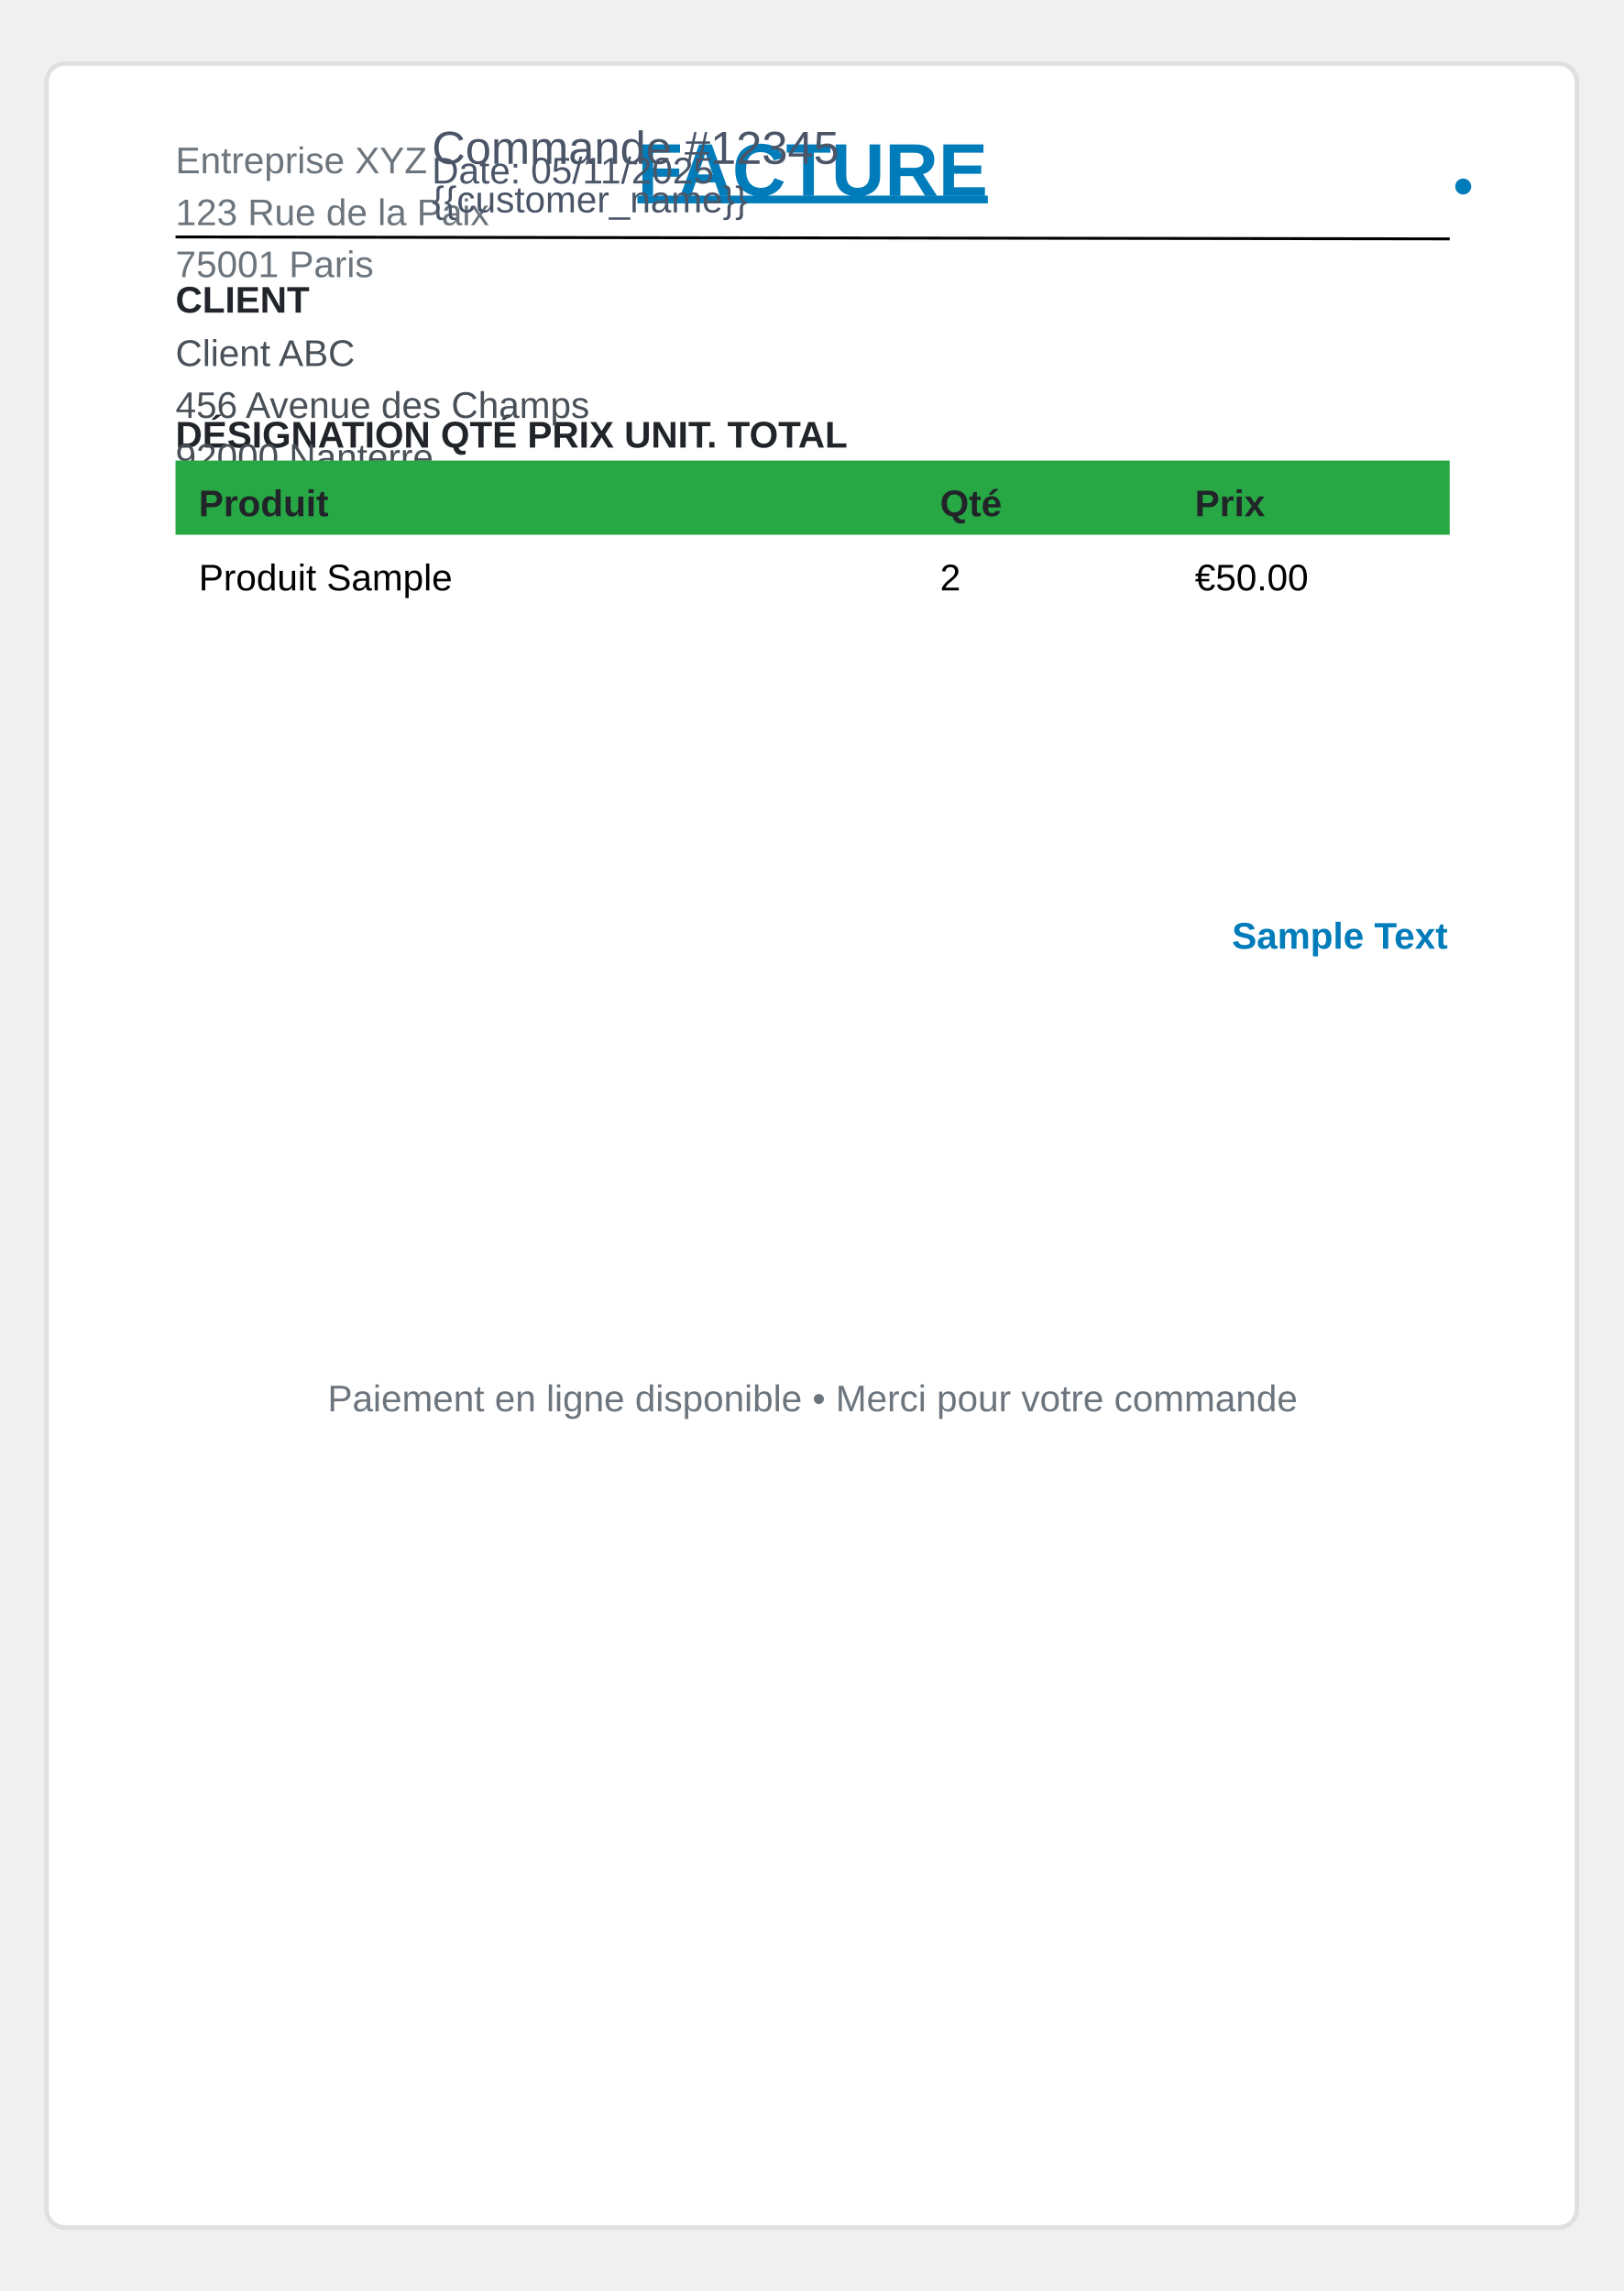
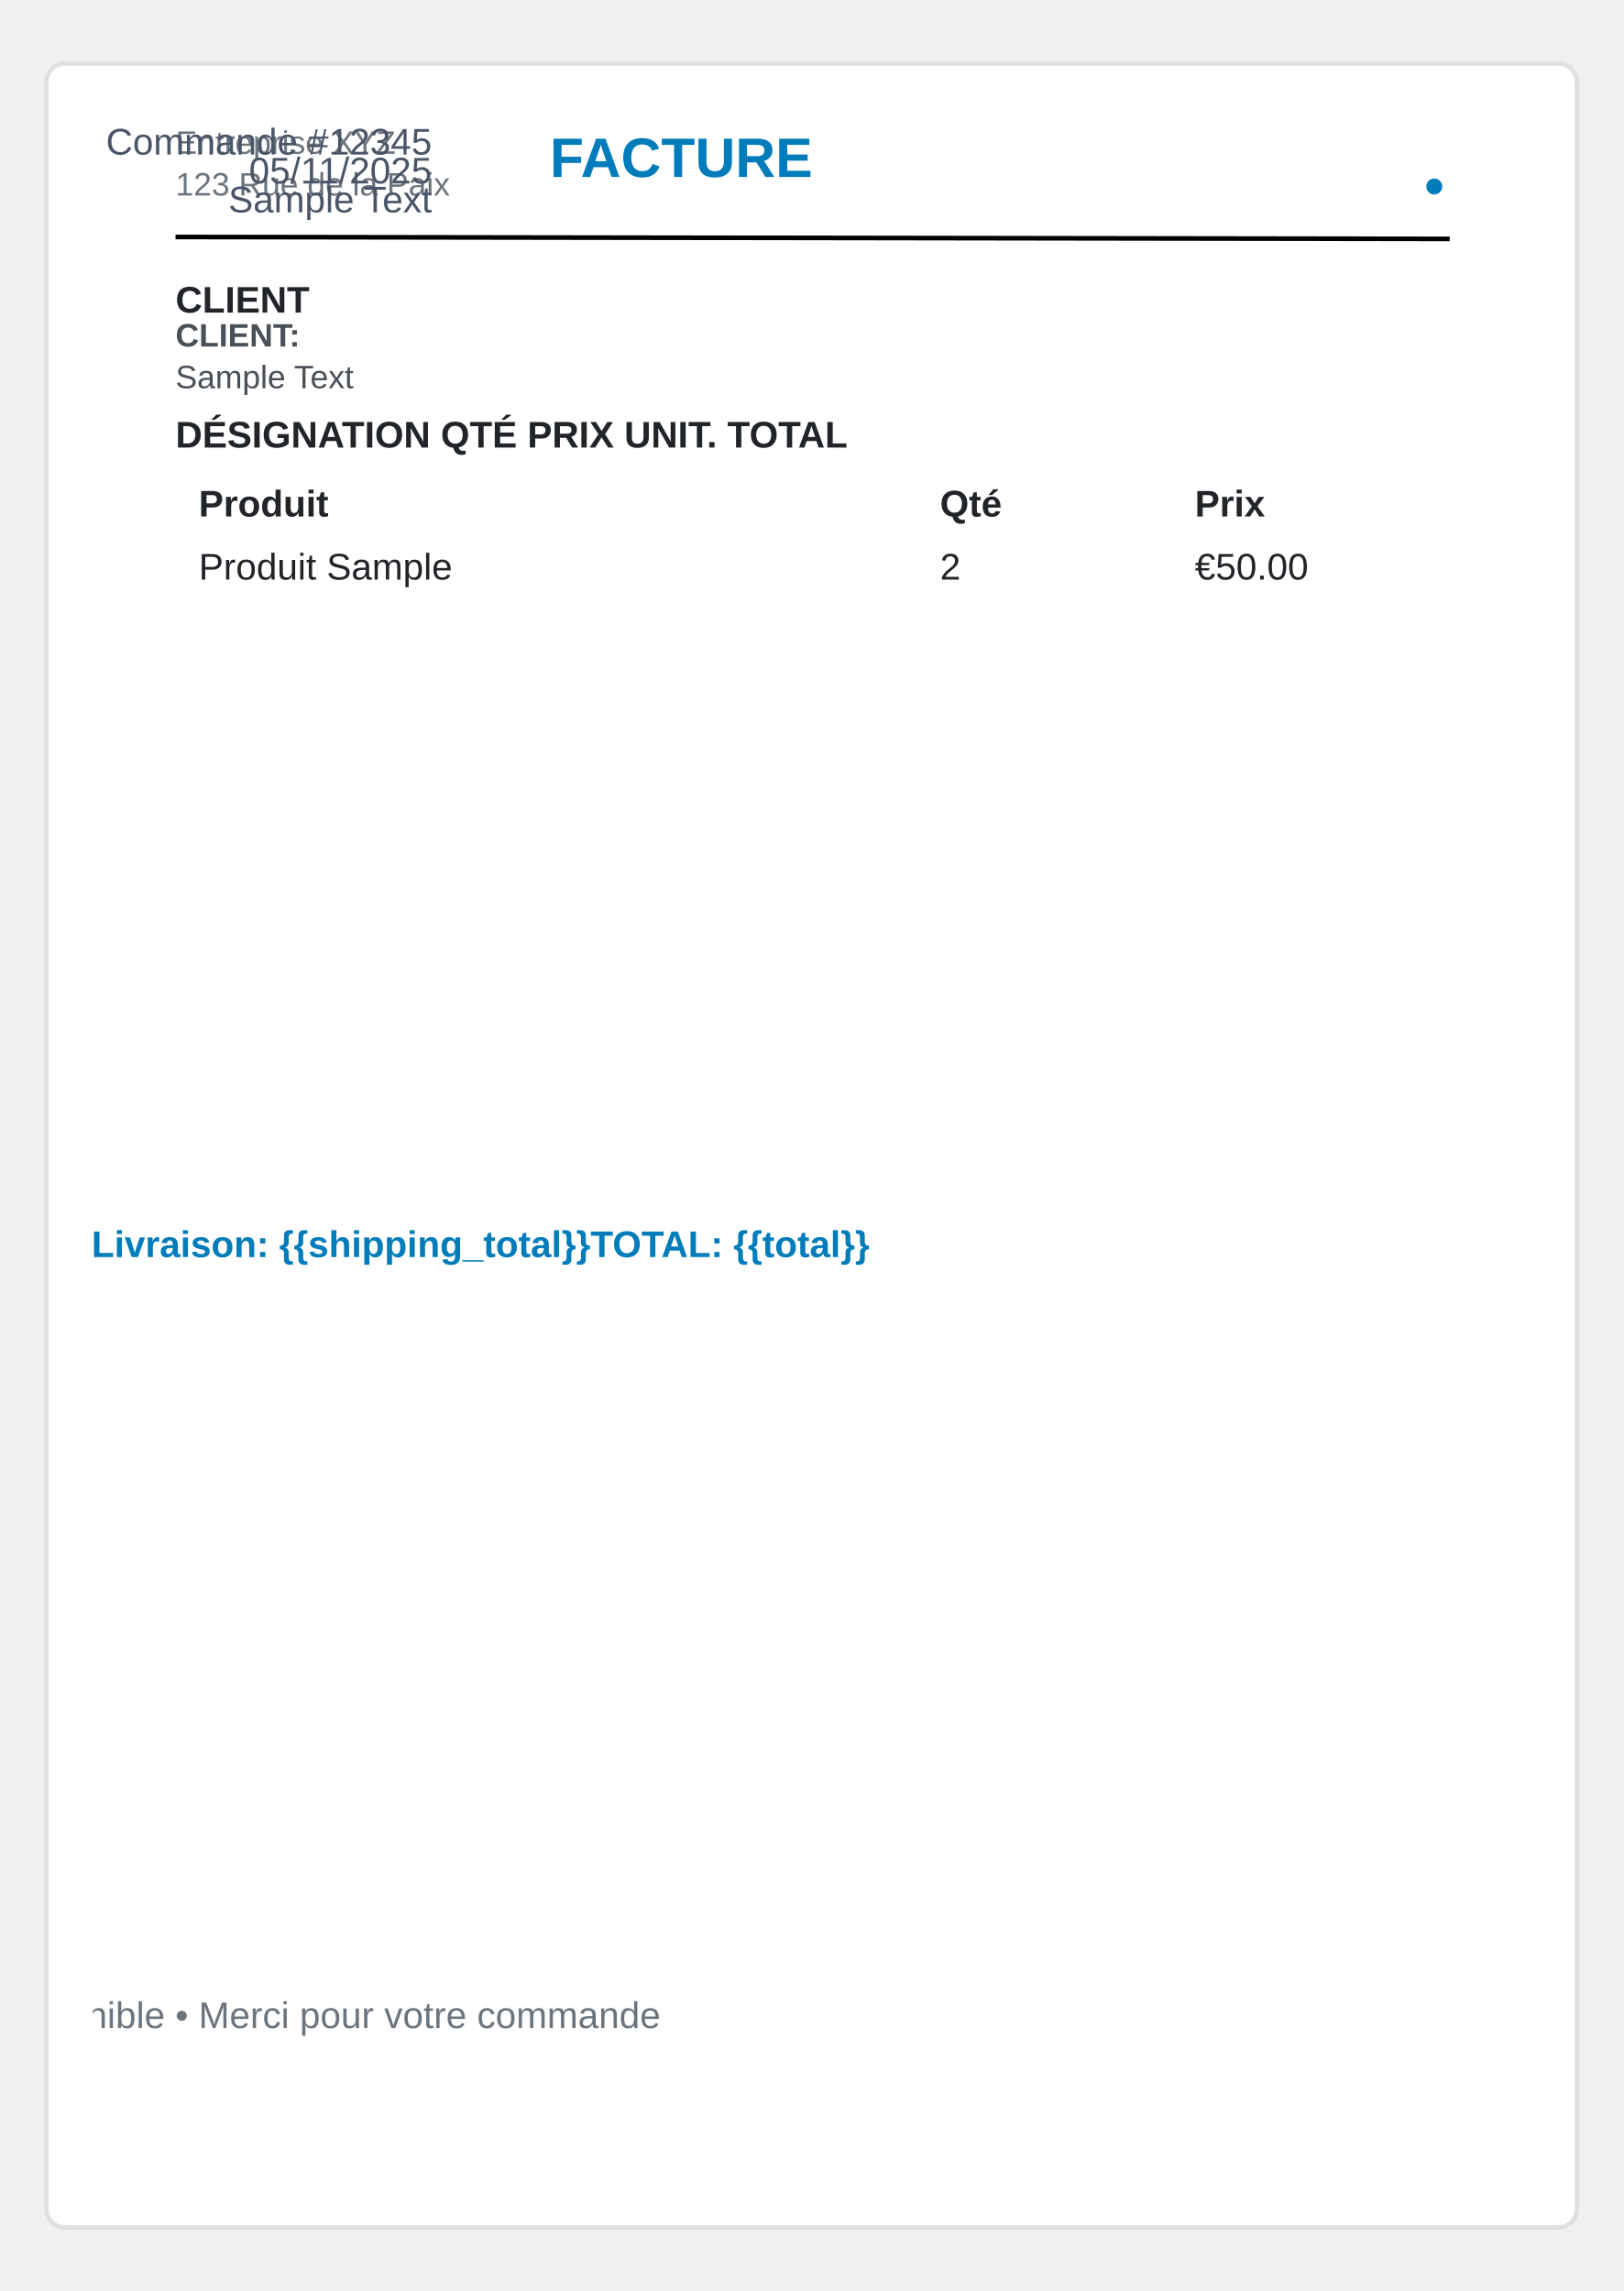
<svg xmlns="http://www.w3.org/2000/svg" width="350" height="494" viewBox="0 0 350 494">
  <rect x="12" y="15.69" width="330" height="466.62" fill="#f0f0f0" rx="4" />
  <rect x="10" y="13.69" width="330" height="466.62" fill="#ffffff" stroke="#e0e0e0" stroke-width="1" rx="4" />
  <defs>
    <clipPath id="pageClip">
      <rect x="10" y="13.69" width="330" height="466.62" />
    </clipPath>
  </defs>
  <g id="page-content" transform="translate(10,13.69)" clip-path="url(#pageClip)">
    <g id="header">
-       <text x="165.208" y="28.469" font-family="Arial" font-size="16" fill="#007cba" text-anchor="middle" font-weight="bold" text-decoration="underline">FACTURE</text>
-       <text x="305.479" y="28.781" font-family="Arial" font-size="8" fill="#007cba" text-anchor="middle" font-weight="normal">●</text>
-       <line x1="27.846" y1="37.406" x2="302.569" y2="37.821" stroke="#000000" stroke-width="0.623" />
+       <text x="299.244" y="28.781" font-family="Arial" font-size="8" fill="#007cba" text-anchor="middle" font-weight="normal">●</text>
      <text x="27.846" y="82.811" font-family="Arial" font-size="8" fill="#212529" text-anchor="start" font-weight="bold">DÉSIGNATION	QTÉ	PRIX UNIT.	TOTAL</text>
    </g>
    <g id="company-info">
-       <text x="27.846" y="23.669" font-family="Arial" font-size="8" fill="#6c757d">Entreprise XYZ</text>
-       <text x="27.846" y="34.869" font-family="Arial" font-size="8" fill="#6c757d">123 Rue de la Paix</text>
-       <text x="27.846" y="46.069" font-family="Arial" font-size="8" fill="#6c757d">75001 Paris</text>
+       <text x="27.846" y="19.469" font-family="Arial" font-size="7" fill="#6c757d">Entreprise XYZ</text>
+       <text x="27.846" y="28.469" font-family="Arial" font-size="7" fill="#6c757d">123 Rue de la Paix</text>
    </g>
    <g id="customer-info">
+       <text x="83.123" y="32.106" font-family="Arial" font-size="8" fill="#4a5568" text-anchor="end">Sample Text</text>
      <text x="27.846" y="53.718" font-family="Arial" font-size="8" fill="#212529" text-anchor="start" font-weight="bold">CLIENT</text>
-       <text x="27.846" y="65.23" font-family="Arial" font-size="8" fill="#495057">Client ABC</text>
-       <text x="27.846" y="76.43" font-family="Arial" font-size="8" fill="#495057">456 Avenue des Champs</text>
-       <text x="27.846" y="87.63" font-family="Arial" font-size="8" fill="#495057">92000 Nanterre</text>
    </g>
    <g id="order-info">
-       <text x="83.123" y="21.637" font-family="Arial" font-size="10" fill="#4a5568">Commande #12345</text>
-       <text x="83.123" y="25.872" font-family="Arial" font-size="8" fill="#4a5568">Date: 05/11/2025</text>
-       <text x="83.123" y="32.106" font-family="Arial" font-size="8" fill="#4a5568">{{customer_name}}</text>
-       <rect x="27.846" y="85.617" width="274.723" height="16" fill="#28a745" />
-       <text x="32.846" y="97.617" font-family="Arial" font-size="8" fill="#212529" font-weight="bold">Produit</text>
-       <text x="192.68" y="97.617" font-family="Arial" font-size="8" fill="#212529" font-weight="bold">Qté</text>
-       <text x="247.625" y="97.617" font-family="Arial" font-size="8" fill="#212529" font-weight="bold">Prix</text>
-       <text x="32.846" y="113.617" font-family="Arial" font-size="8" fill="#000000">Produit Sample</text>
-       <text x="192.68" y="113.617" font-family="Arial" font-size="8" fill="#000000">2</text>
-       <text x="247.625" y="113.617" font-family="Arial" font-size="8" fill="#000000">€50.00</text>
-       <text x="302.154" y="190.872" font-family="Arial" font-size="8" fill="#007cba" text-anchor="end" font-weight="bold">Sample Text</text>
+       <text x="165.208" y="24.469" font-family="Arial" font-size="12" fill="#007cba" text-anchor="end" font-weight="bold">FACTURE</text>
+       <text x="83.123" y="19.637" font-family="Arial" font-size="8" fill="#4a5568" text-anchor="end">Commande #12345</text>
+       <text x="83.123" y="25.872" font-family="Arial" font-size="8" fill="#4a5568" text-anchor="end">05/11/2025</text>
+       <line x1="27.846" y1="37.406" x2="302.569" y2="37.821" stroke="#000000" stroke-width="1" />
+       <text x="27.846" y="61.03" font-family="Arial" font-size="7" fill="#495057" font-weight="bold">CLIENT:</text>
+       <text x="27.846" y="70.03" font-family="Arial" font-size="7" fill="#495057" font-weight="normal">Sample Text</text>
+       <rect x="27.846" y="87.28" width="274.723" height="14.4" fill="#ffffff" />
+       <text x="32.846" y="97.68" font-family="Arial" font-size="8" fill="#212529" font-weight="bold">Produit</text>
+       <text x="192.68" y="97.68" font-family="Arial" font-size="8" fill="#212529" font-weight="bold">Qté</text>
+       <text x="247.625" y="97.68" font-family="Arial" font-size="8" fill="#212529" font-weight="bold">Prix</text>
+       <text x="32.846" y="111.28" font-family="Arial" font-size="8" fill="#212529">Produit Sample</text>
+       <text x="192.68" y="111.28" font-family="Arial" font-size="8" fill="#212529">2</text>
+       <text x="247.625" y="111.28" font-family="Arial" font-size="8" fill="#212529">€50.00</text>
+       <text x="177.469" y="257.37" font-family="Arial" font-size="8" fill="#007cba" text-anchor="end" font-weight="bold">Sous-total: {{subtotal}}
+ TVA: {{tax}}
+ Livraison: {{shipping_total}}
+ TOTAL: {{total}}</text>
    </g>
    <g id="products-table">
    </g>
    <g id="order-totals">
    </g>
    <g id="footer">
-       <text x="165.208" y="290.62" font-family="Arial" font-size="8" fill="#6c757d" text-anchor="middle" font-weight="normal">Paiement en ligne disponible • Merci pour votre commande</text>
+       <text x="27.846" y="423.617" font-family="Arial" font-size="8" fill="#6c757d" text-anchor="middle" font-weight="normal">Paiement en ligne disponible • Merci pour votre commande</text>
    </g>
  </g>
</svg>
